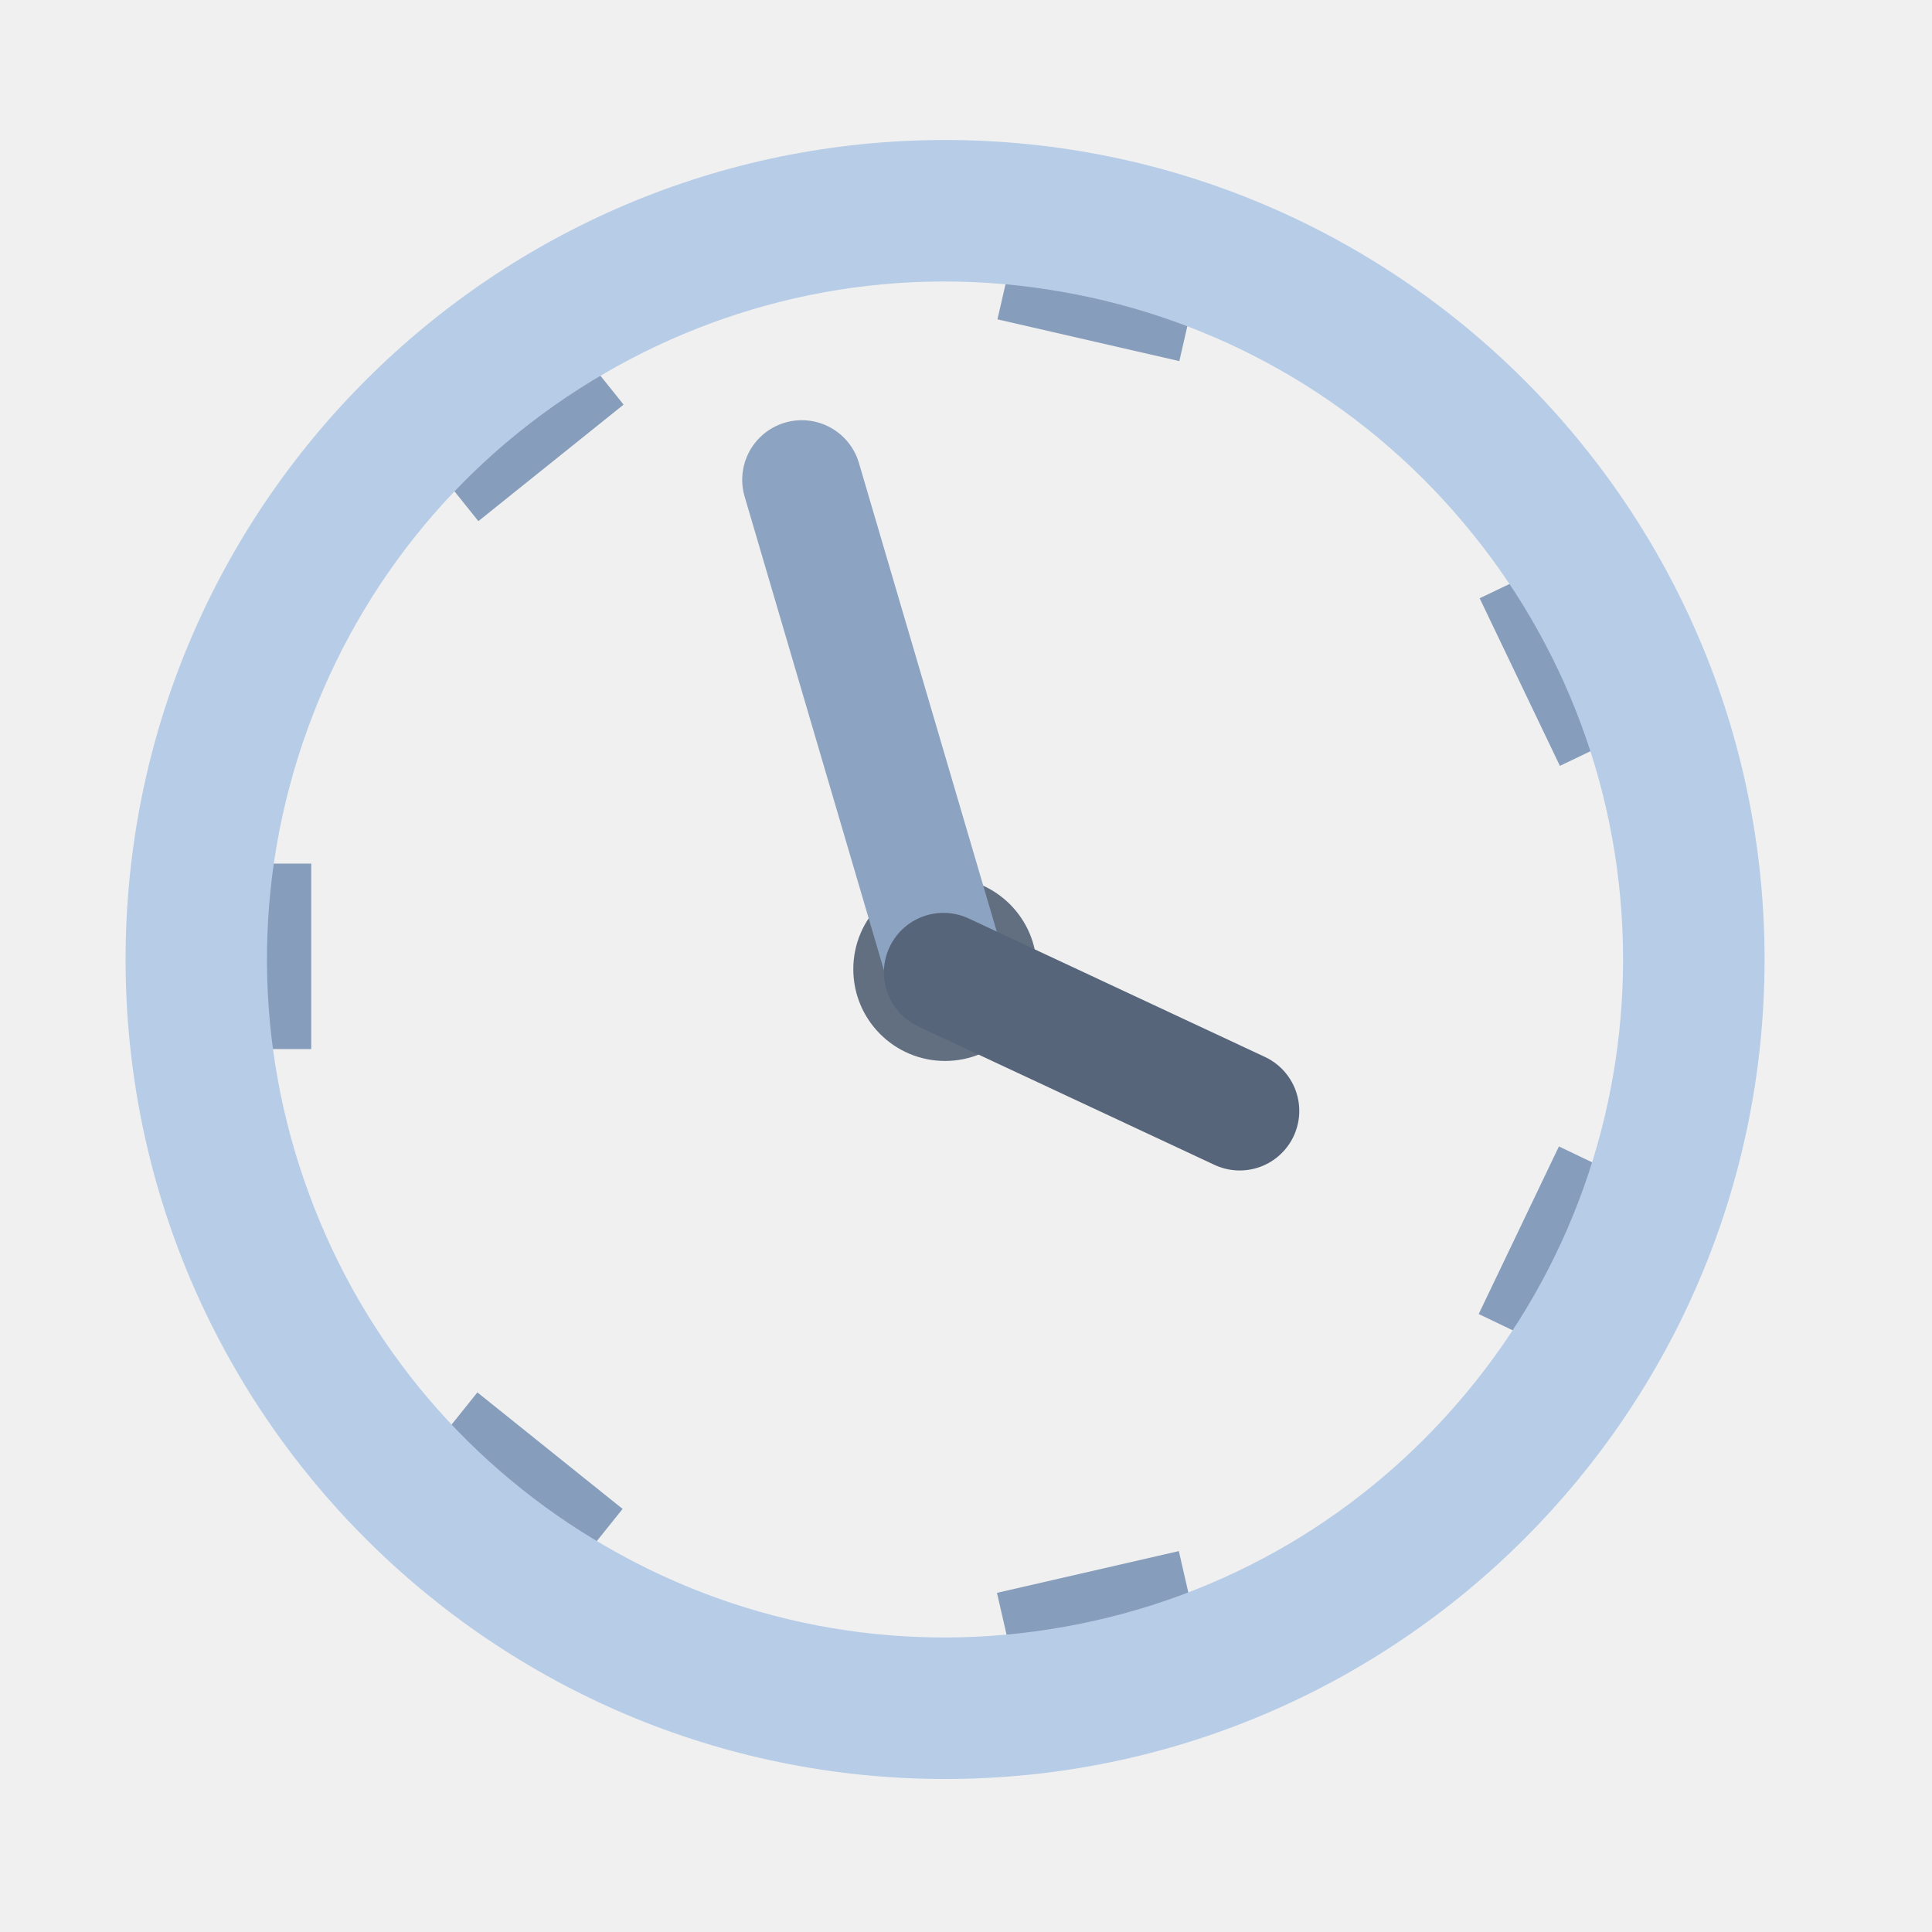
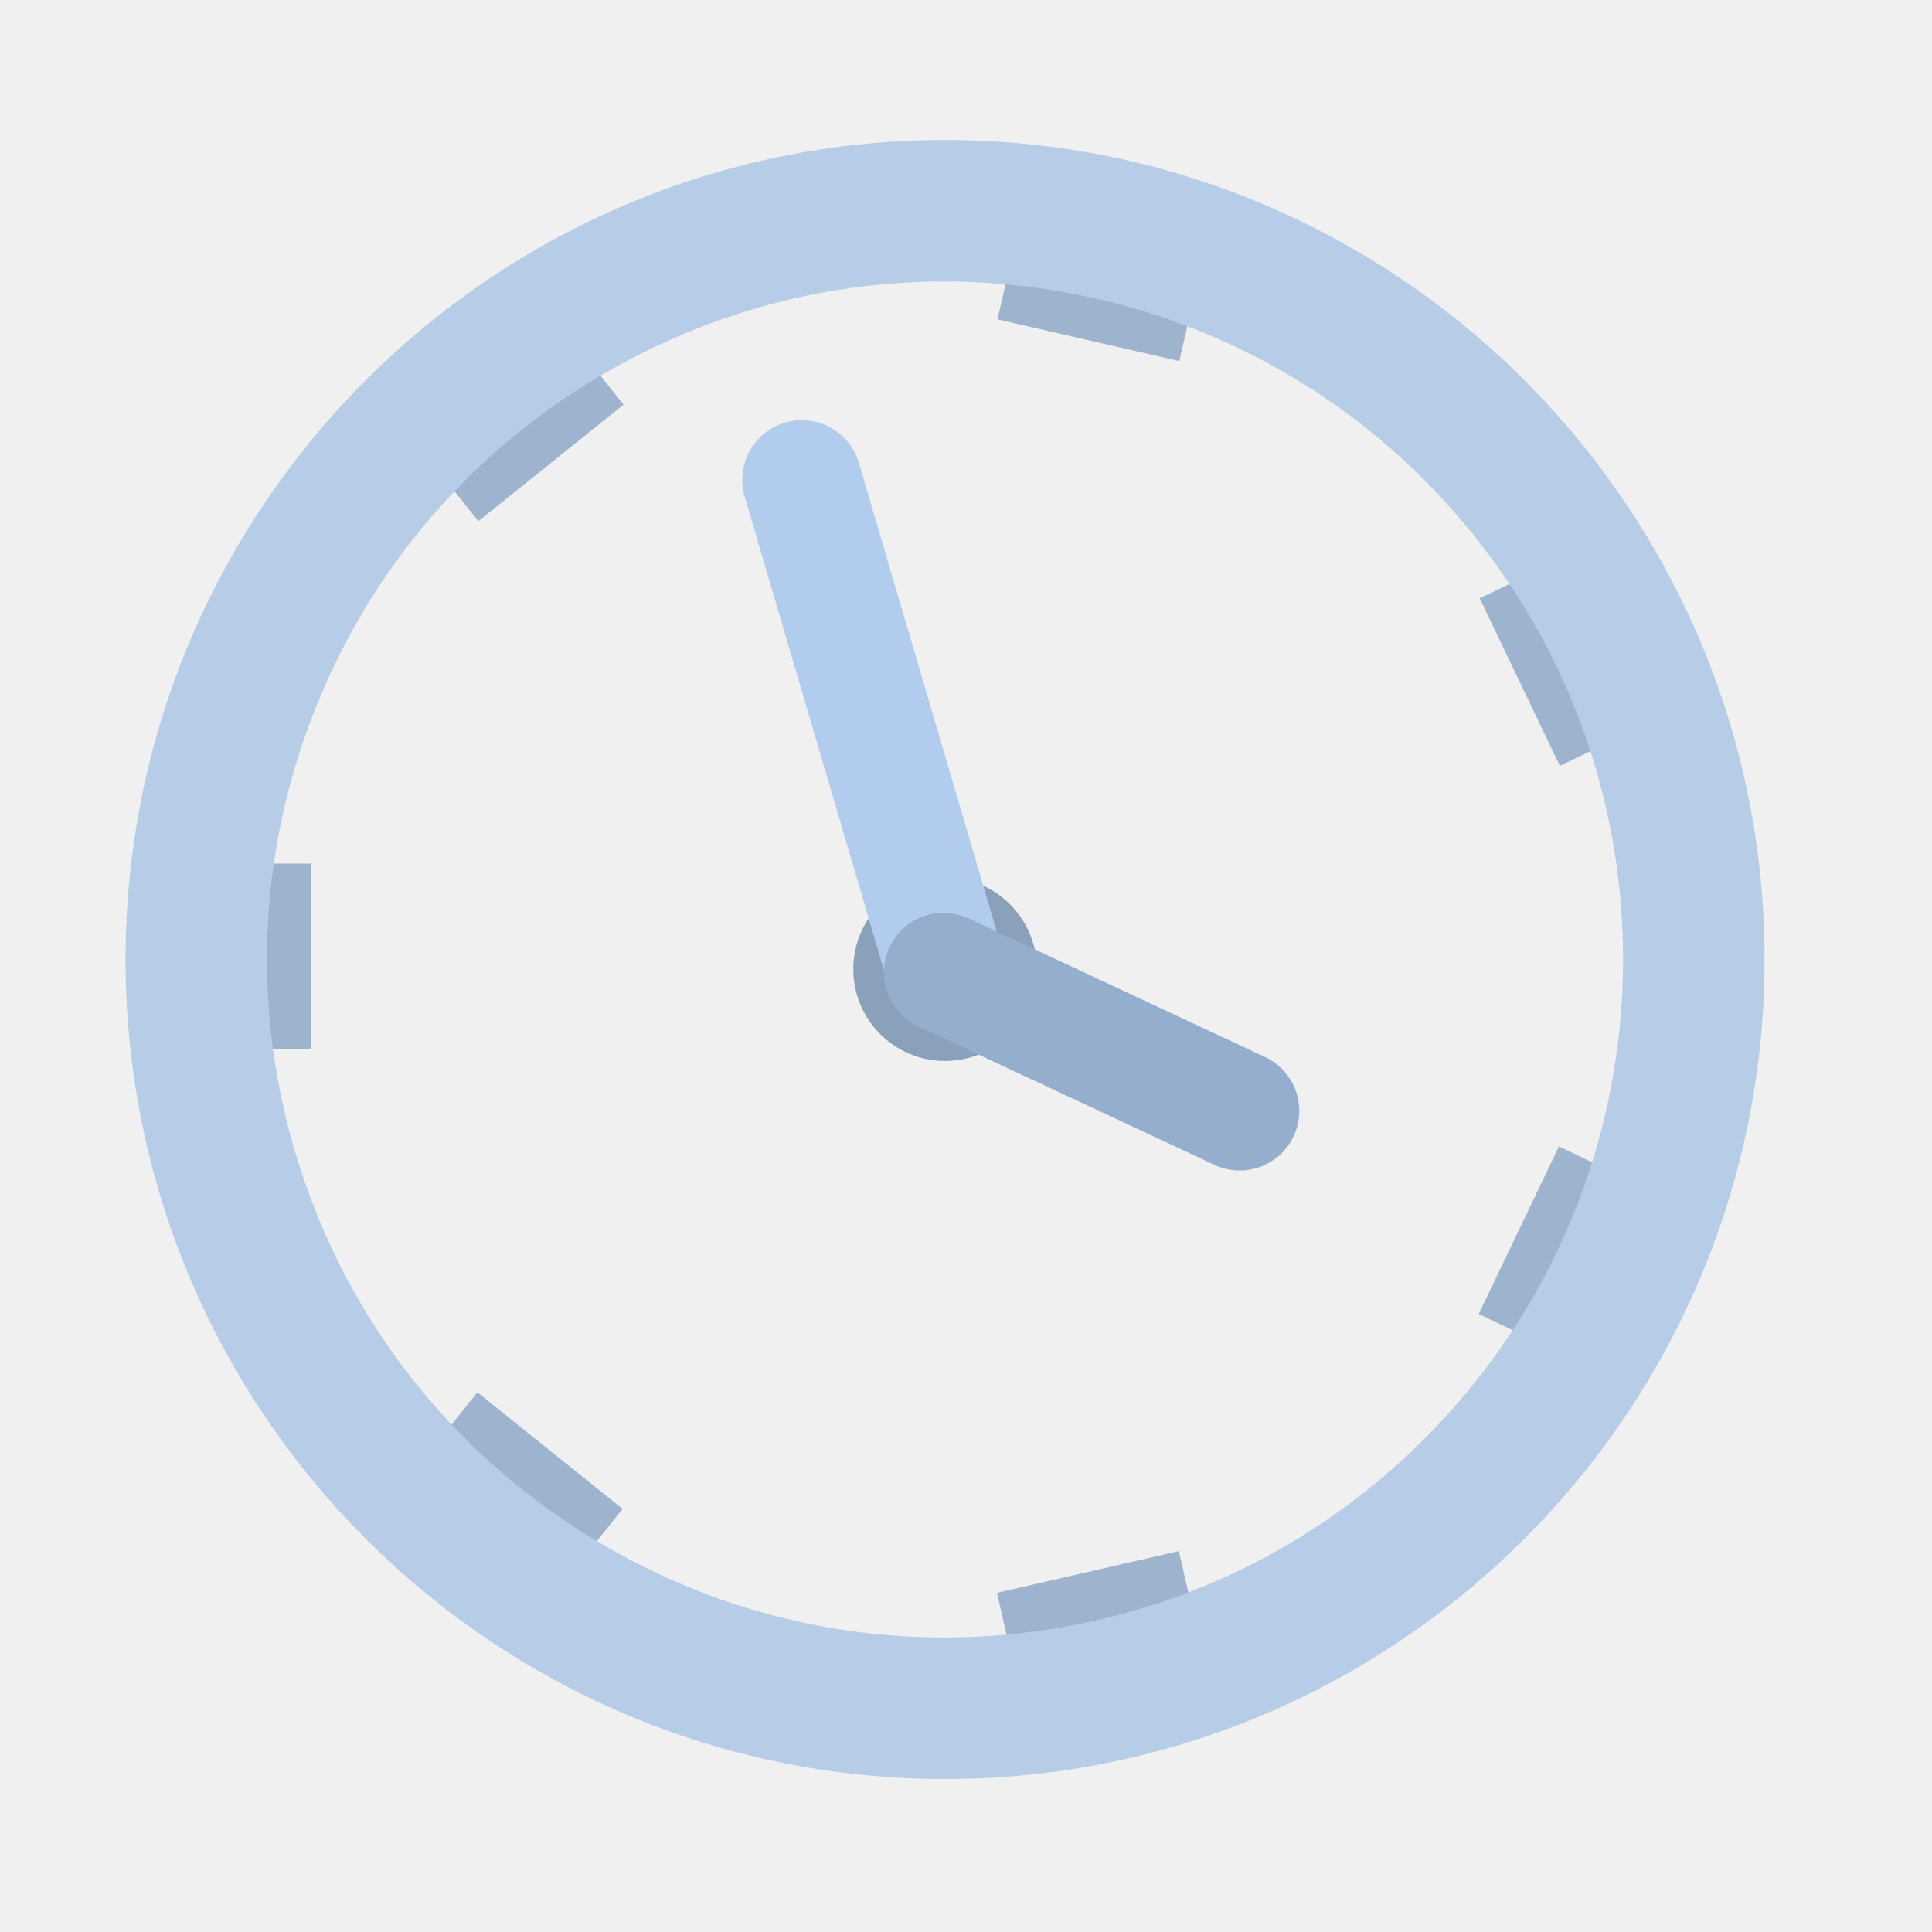
<svg xmlns="http://www.w3.org/2000/svg" width="600" height="600" viewBox="0 0 600 600" fill="none">
  <defs>
    <clipPath id="clip10_1">
      <rect id="nextWhite" width="600" height="600" fill="white" fill-opacity="0" />
    </clipPath>
  </defs>
  <g clip-path="url(#clip10_1)">
-     <rect id="Прямоугольник 8" x="54.009" y="268.198" width="42.645" height="57.605" fill="#869DBB" fill-opacity="1" />
-     <rect id="Прямоугольник 8(-51.43°)" x="167.077" y="92.52" width="42.488" height="57.819" transform="rotate(51.26 167.0768 92.5199)" fill="#869DBB" fill-opacity="1" />
-     <rect id="Прямоугольник 8(-102.86°)" x="375.74" y="70.822" width="42.401" height="57.952" transform="rotate(102.932 375.7395 70.82178)" fill="#869DBB" fill-opacity="1" />
-     <rect id="Прямоугольник 8(-154.29°)" x="522.859" y="219.453" width="42.597" height="57.704" transform="rotate(154.42 522.8591 219.4529)" fill="#869DBB" fill-opacity="1" />
-     <rect id="Прямоугольник 8(154.29°)" x="497.646" y="426.477" width="42.597" height="57.704" transform="rotate(-154.42 497.6465 426.4767)" fill="#869DBB" fill-opacity="1" />
-     <rect id="Прямоугольник 8(102.86°)" x="319.103" y="536" width="42.401" height="57.952" transform="rotate(-102.932 319.1031 536)" fill="#869DBB" fill-opacity="1" />
-     <rect id="Прямоугольник 8(51.43°)" x="121.67" y="465.563" width="42.488" height="57.819" transform="rotate(-51.26 121.6702 465.5634)" fill="#869DBB" fill-opacity="1" />
+     <rect id="Прямоугольник 8" x="54.009" y="268.198" width="42.645" height="57.605" fill="#9EB3CD" fill-opacity="1" />
+     <rect id="Прямоугольник 8(-51.43°)" x="167.077" y="92.52" width="42.488" height="57.819" transform="rotate(51.26 167.0768 92.5199)" fill="#9EB3CD" fill-opacity="1" />
+     <rect id="Прямоугольник 8(-102.86°)" x="375.74" y="70.822" width="42.401" height="57.952" transform="rotate(102.932 375.7395 70.82178)" fill="#9EB3CD" fill-opacity="1" />
+     <rect id="Прямоугольник 8(-154.29°)" x="522.859" y="219.453" width="42.597" height="57.704" transform="rotate(154.42 522.8591 219.4529)" fill="#9EB3CD" fill-opacity="1" />
+     <rect id="Прямоугольник 8(154.29°)" x="497.646" y="426.477" width="42.597" height="57.704" transform="rotate(-154.42 497.6465 426.4767)" fill="#9EB3CD" fill-opacity="1" />
+     <rect id="Прямоугольник 8(102.86°)" x="319.103" y="536" width="42.401" height="57.952" transform="rotate(-102.932 319.1031 536)" fill="#9EB3CD" fill-opacity="1" />
+     <rect id="Прямоугольник 8(51.43°)" x="121.67" y="465.563" width="42.488" height="57.819" transform="rotate(-51.26 121.6702 465.5634)" fill="#9EB3CD" fill-opacity="1" />
    <path id="Эллипс 1" d="M293.5 552.48C433.92 552.48 548 438.41 548 297.98C548 157.56 433.92 43.48 293.5 43.48C153.07 43.48 39 157.56 39 297.98C39 438.41 153.07 552.48 293.5 552.48ZM454.76 162.67C485.52 199.28 504.06 246.49 504.06 297.98C504.04 345.8 487.89 393.88 454.75 433.3C424.04 469.95 380.77 496.41 330.05 505.3C282.96 513.63 232.81 506.08 188.24 480.29C146.81 456.41 113.24 418.39 95.68 369.98C79.29 325.06 78.02 274.35 95.68 225.98C112 181.04 143.62 141.38 188.24 115.67C229.64 91.74 279.35 81.68 330.05 90.67C377.15 98.94 421.7 123.19 454.76 162.67Z" fill="#B7CCE7" fill-opacity="1" fill-rule="evenodd" />
-     <circle id="Эллипс 2" cx="293.5" cy="300.989" r="28.5" fill="#616F81" fill-opacity="1" />
-     <path id="Линия 2" d="M294 302L249 149" stroke="#8CA3C1" stroke-opacity="1" stroke-width="37" stroke-linecap="round" />
-     <path id="Линия 2" d="M293 302L385 345" stroke="#566579" stroke-opacity="1" stroke-width="37" stroke-linecap="round" />
+     <circle id="Эллипс 2" cx="293.5" cy="300.989" r="28.5" fill="#8BA0BB" fill-opacity="1" />
+     <path id="Линия 2" d="M294 302L249 149" stroke="#B2CCED" stroke-opacity="1" stroke-width="37" stroke-linecap="round" />
+     <path id="Линия 2" d="M293 302L385 345" stroke="#95AECE" stroke-opacity="1" stroke-width="37" stroke-linecap="round" />
  </g>
</svg>
